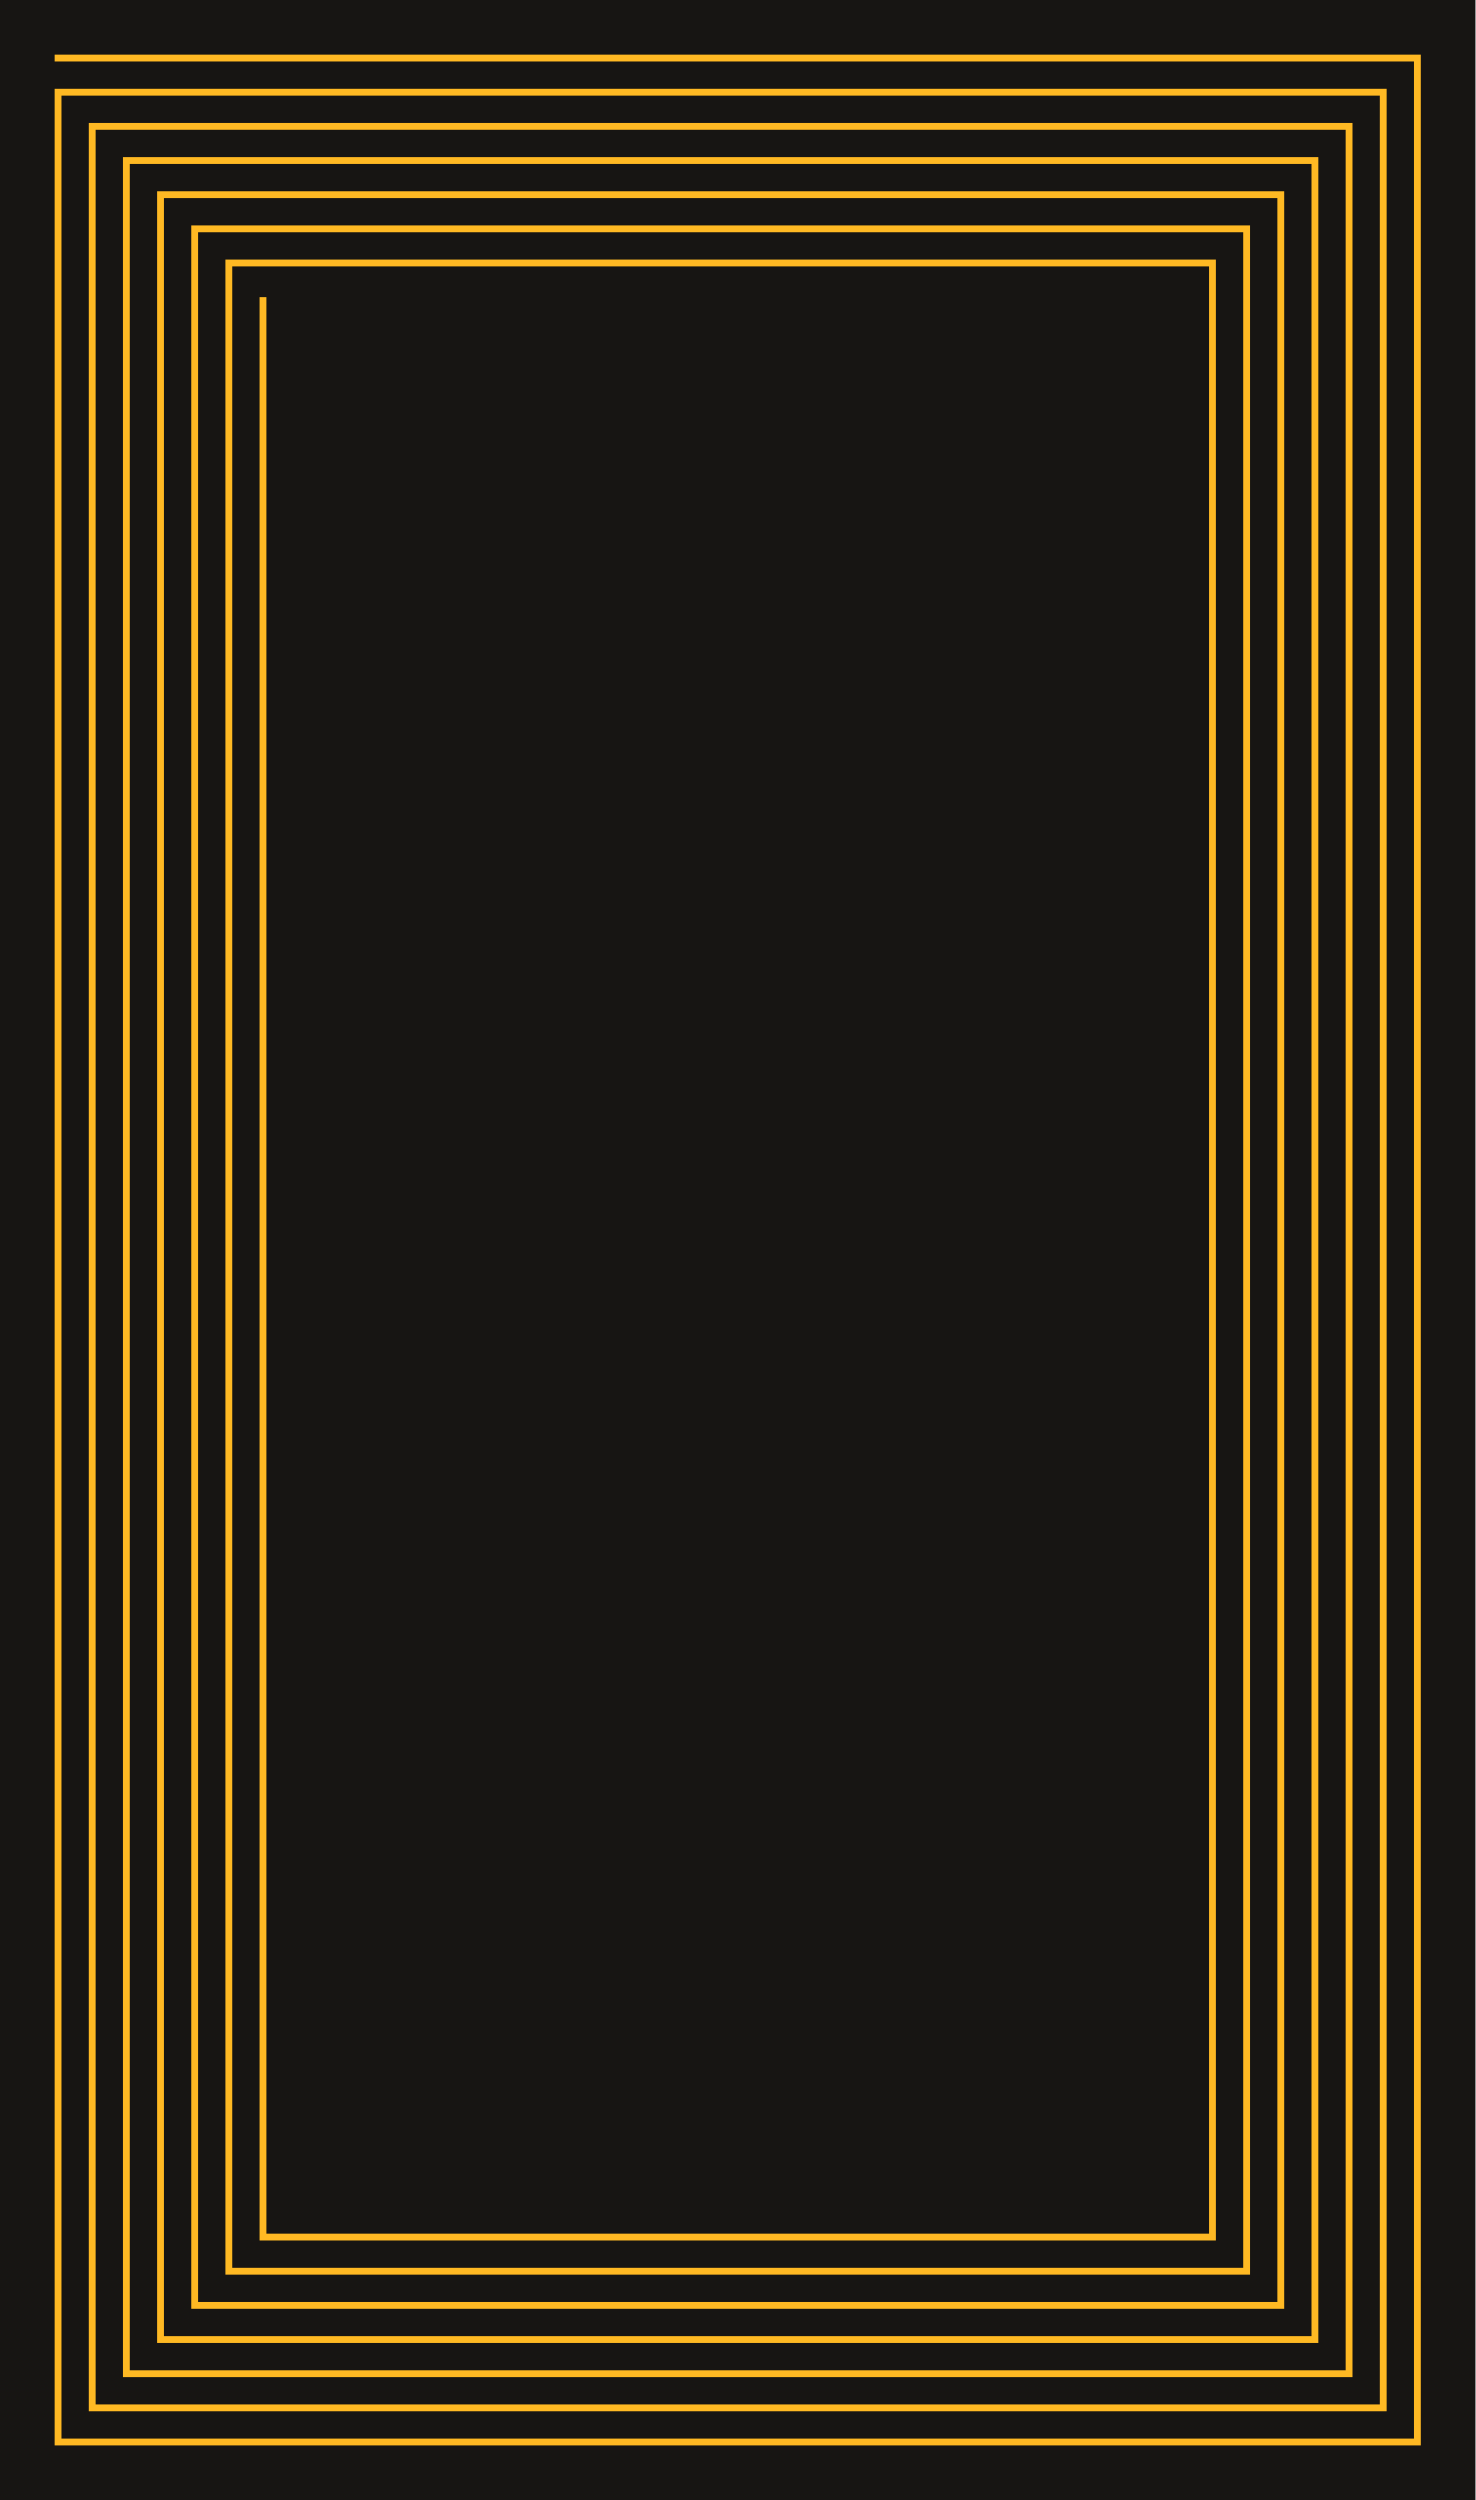
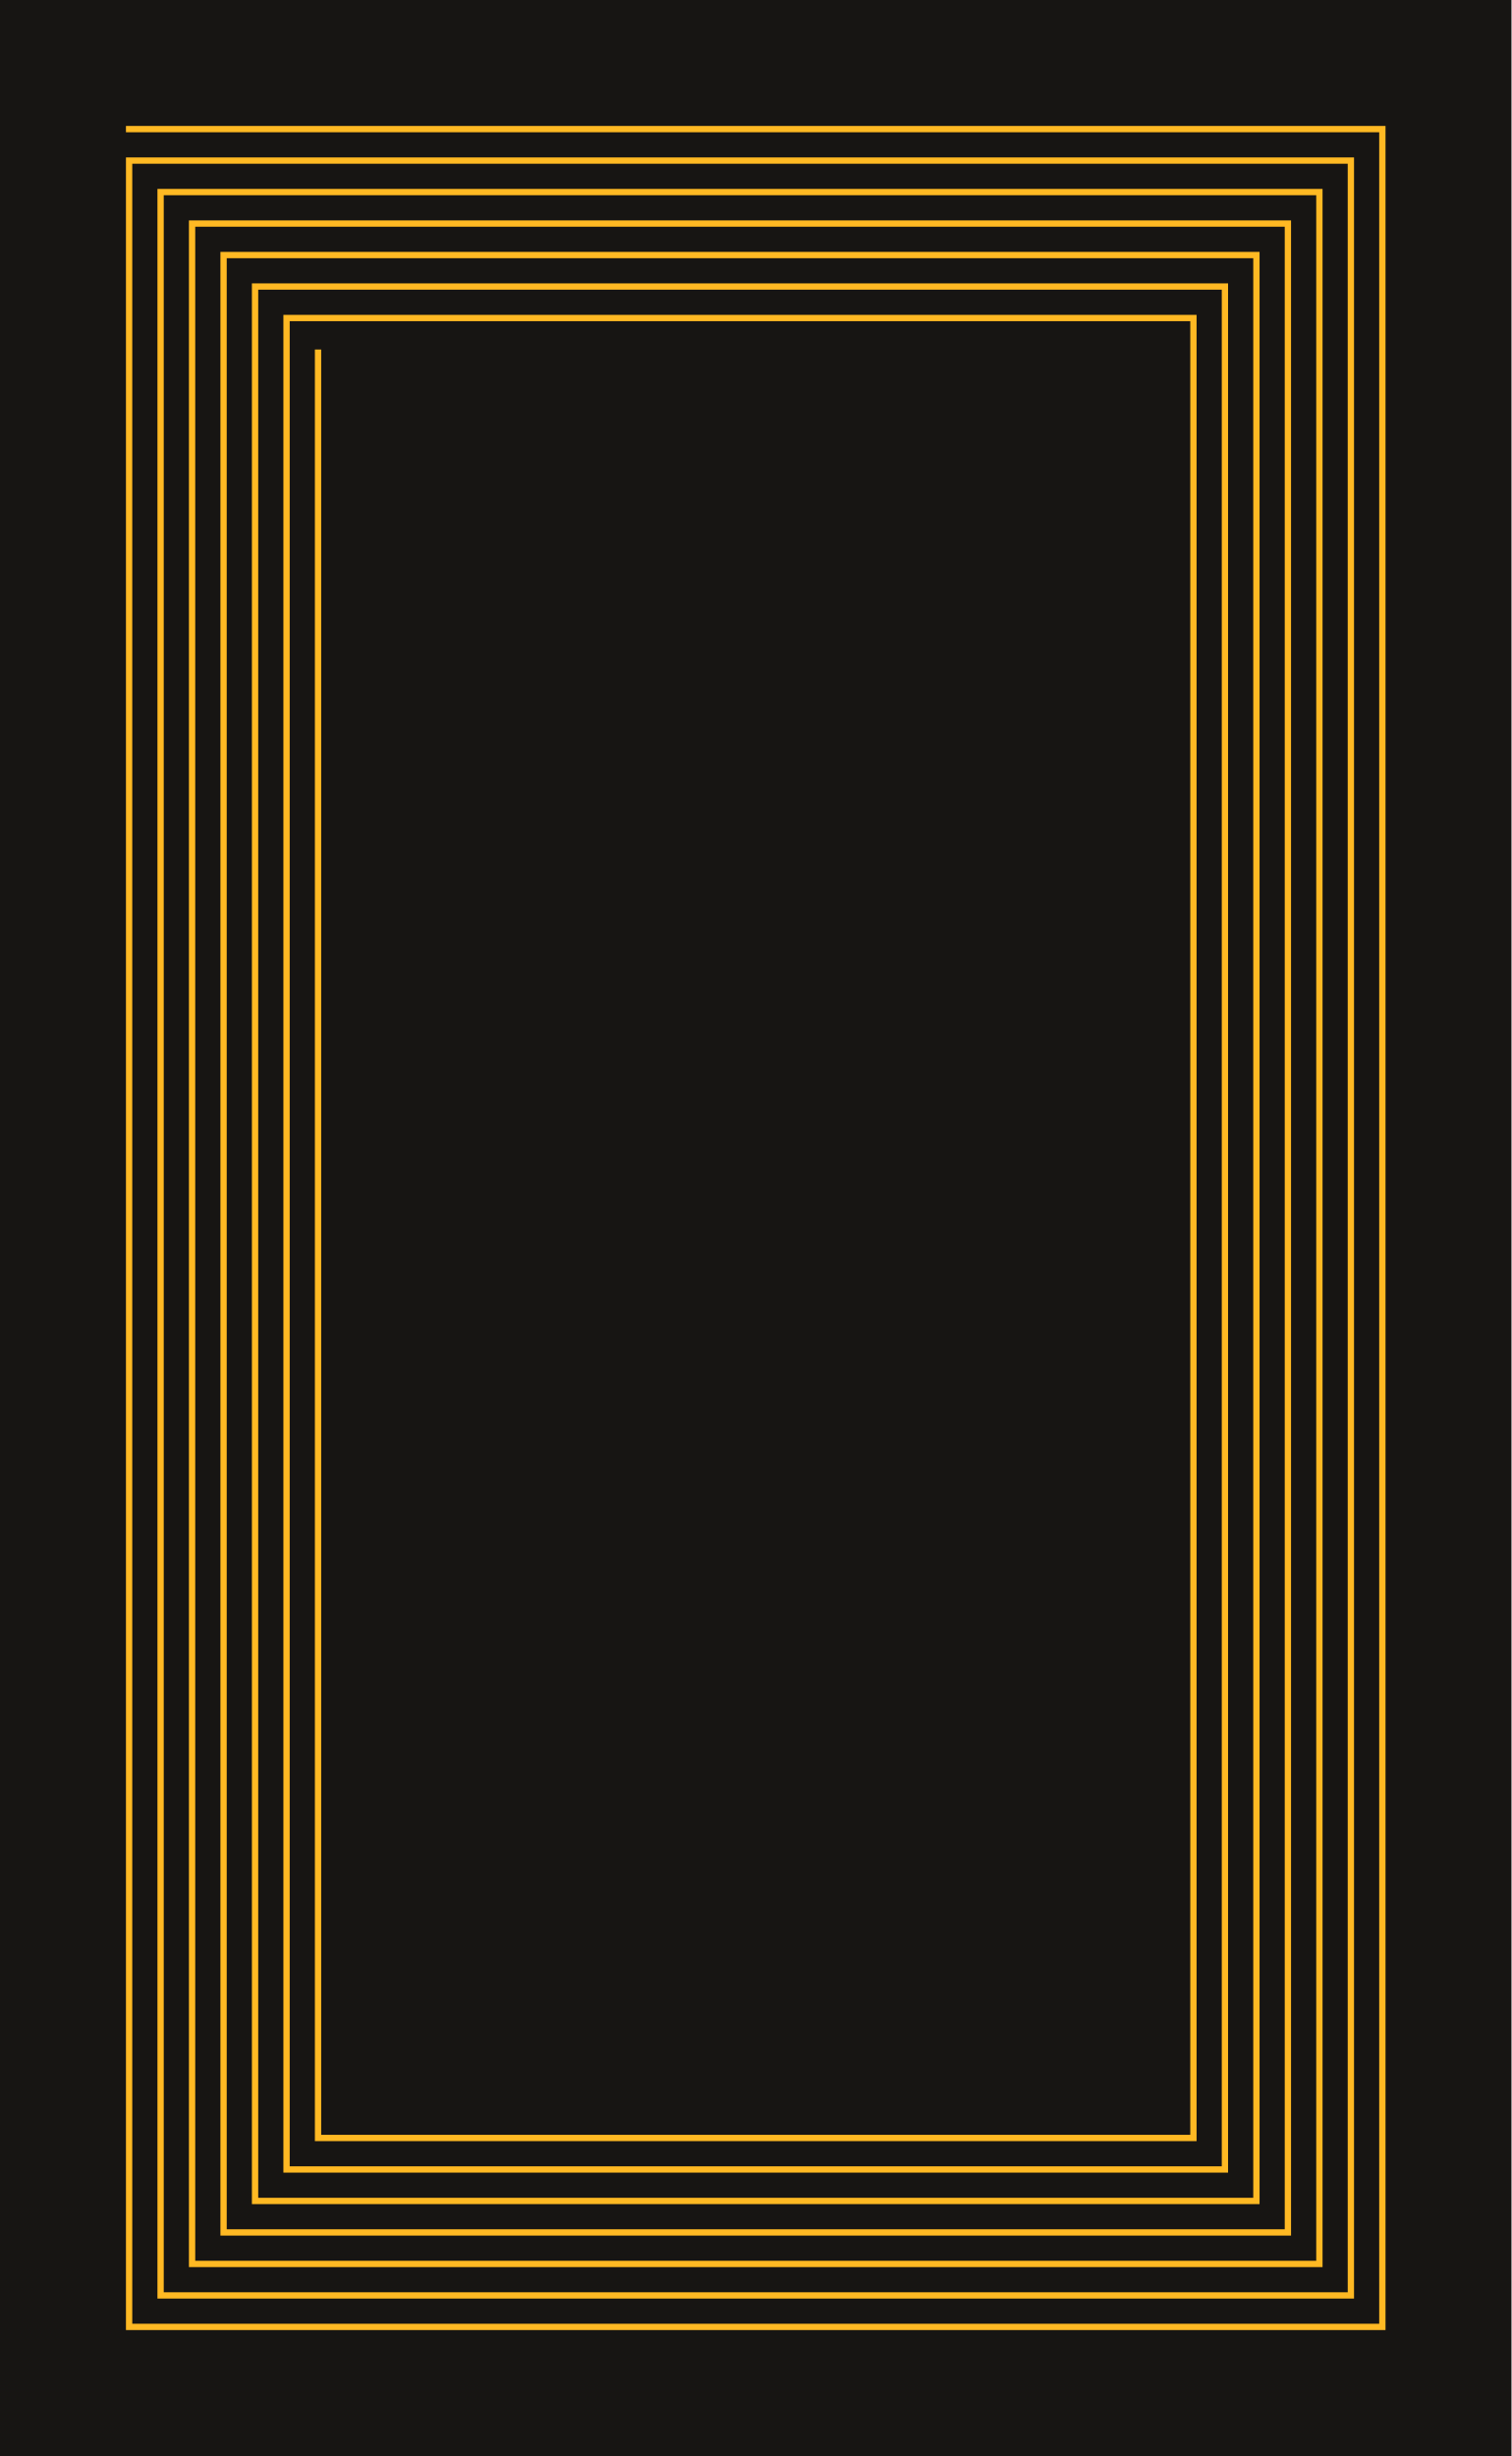
- <svg xmlns="http://www.w3.org/2000/svg" viewBox="0 0 100.0 169.44" role="img" aria-label="C.F.D.L.">
-   <rect width="100.0" height="169.44" fill="#171513" />
-   <polyline points="3.704,3.935 96.065,3.935 96.065,165.509 3.935,165.509 3.935,6.250 93.750,6.250 93.750,163.194 6.250,163.194 6.250,8.565 91.435,8.565 91.435,160.880 8.565,160.880 8.565,10.880 89.120,10.880 89.120,158.565 10.880,158.565 10.880,13.194 86.806,13.194 86.806,156.250 13.194,156.250 13.194,15.509 84.491,15.509 84.491,153.935 15.509,153.935 15.509,17.824 82.176,17.824 82.176,151.620 17.824,151.620 17.824,20.139" fill="none" stroke="#ffb923" stroke-width="0.463" stroke-linejoin="miter" stroke-linecap="butt" />
+ <svg xmlns="http://www.w3.org/2000/svg" viewBox="0 0 100.0 162.50" role="img" aria-label="C.F.D.L.">
+   <rect width="100.0" height="162.50" fill="#171513" />
+   <polyline points="8.333,8.542 91.458,8.542 91.458,153.958 8.542,153.958 8.542,10.625 89.375,10.625 89.375,151.875 10.625,151.875 10.625,12.708 87.292,12.708 87.292,149.792 12.708,149.792 12.708,14.792 85.208,14.792 85.208,147.708 14.792,147.708 14.792,16.875 83.125,16.875 83.125,145.625 16.875,145.625 16.875,18.958 81.042,18.958 81.042,143.542 18.958,143.542 18.958,21.042 78.958,21.042 78.958,141.458 21.042,141.458 21.042,23.125" fill="none" stroke="#ffb923" stroke-width="0.417" stroke-linejoin="miter" stroke-linecap="butt" />
</svg>
